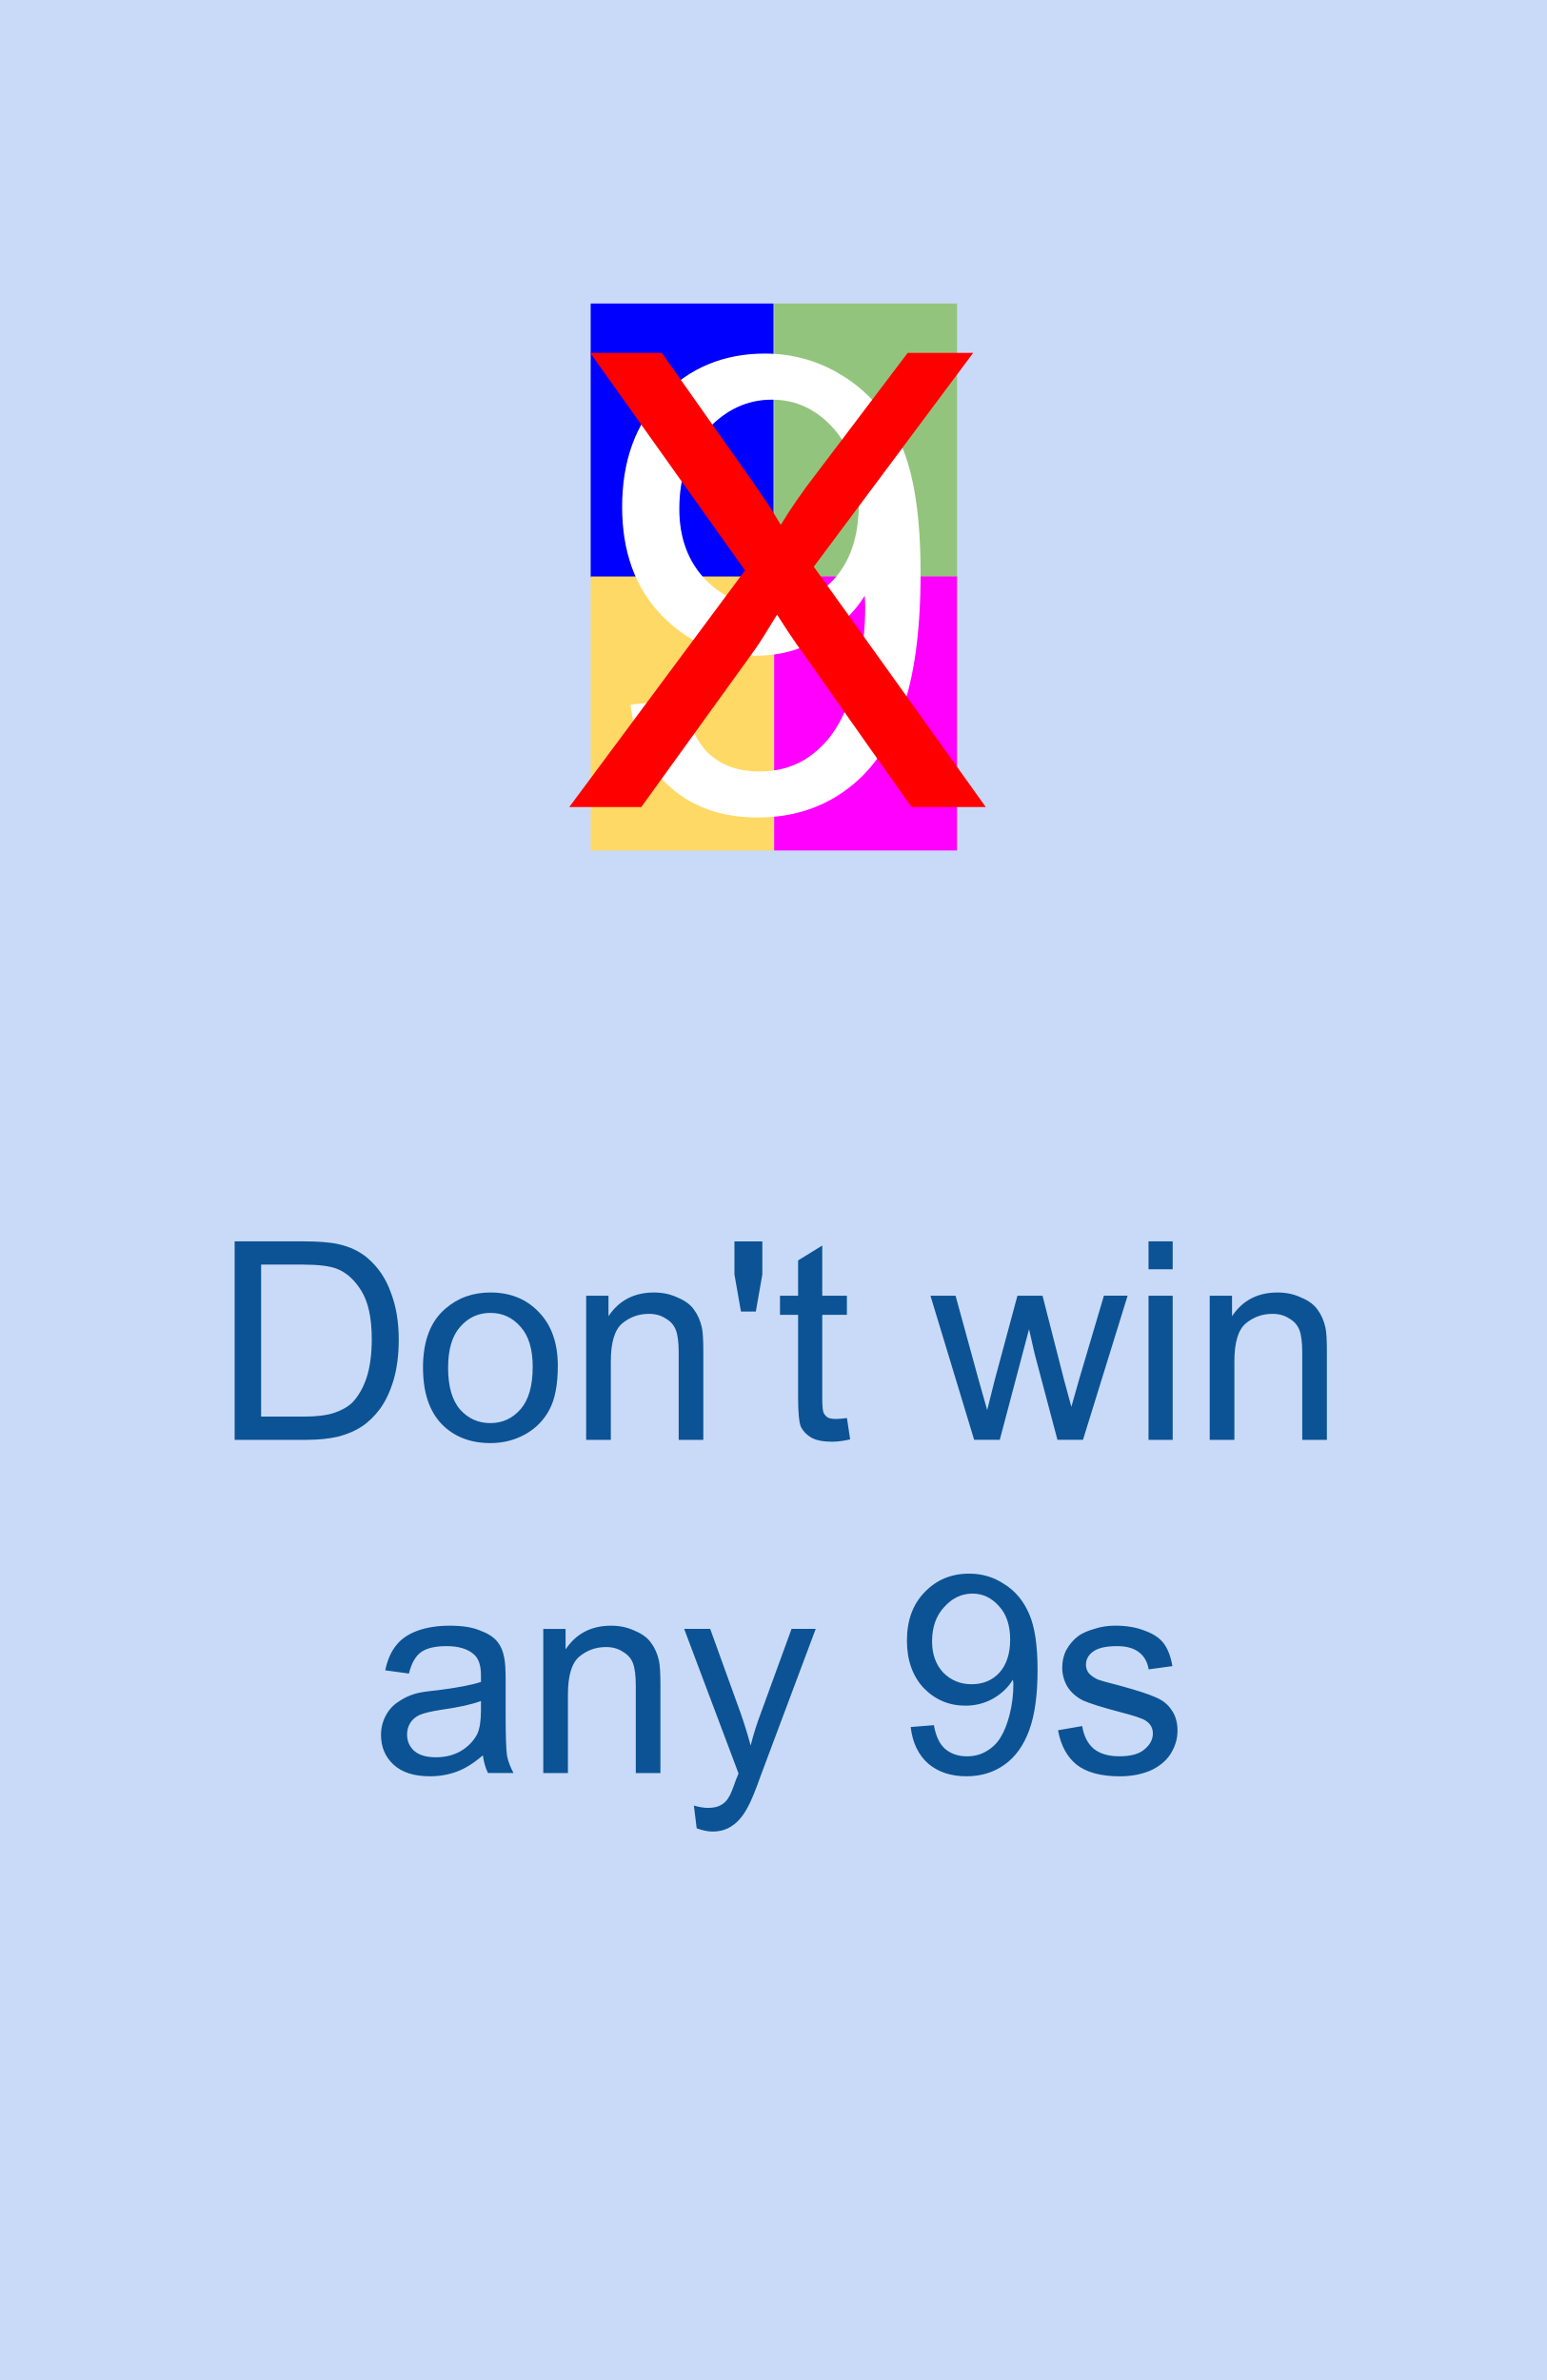
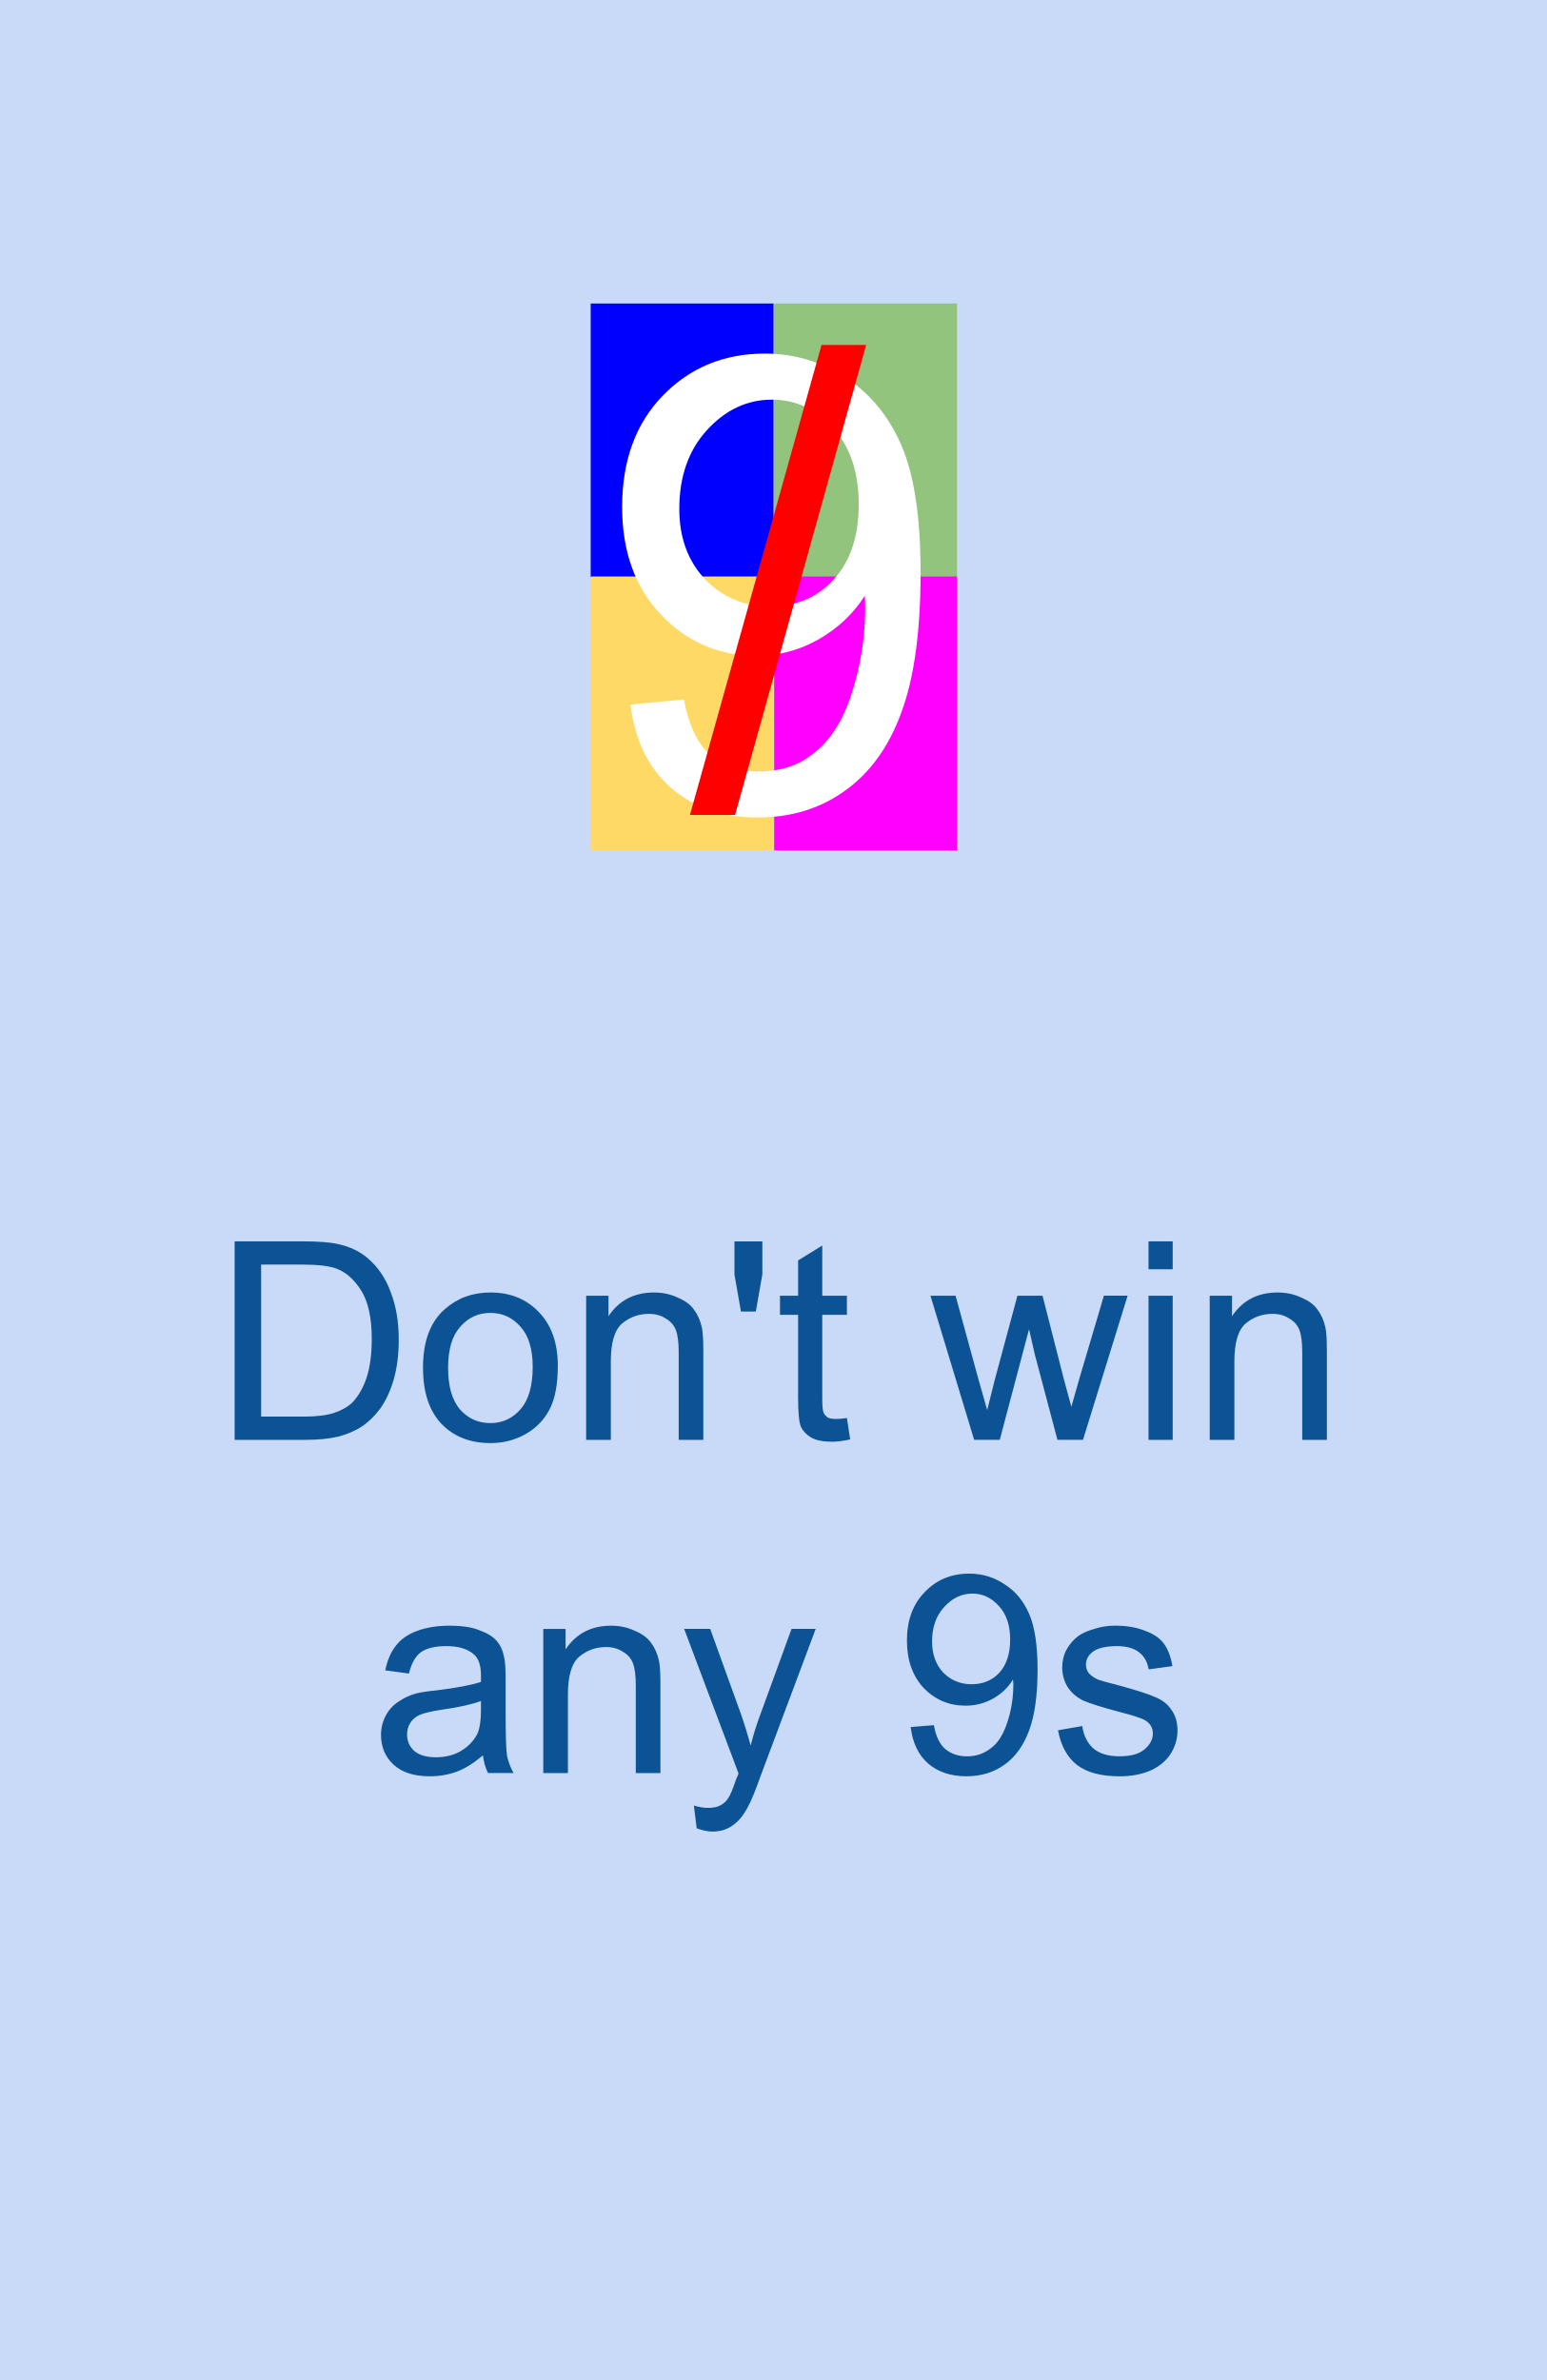
<svg xmlns="http://www.w3.org/2000/svg" version="1.1" viewBox="0.0 0.0 52.0 80.0" fill="none" stroke="none" stroke-linecap="square" stroke-miterlimit="10">
  <clipPath id="p.0">
    <path d="m0 0l52.0 0l0 80.0l-52.0 0l0 -80.0z" clip-rule="nonzero" />
  </clipPath>
  <g clip-path="url(#p.0)">
    <path fill="#c9daf8" d="m0 0l52.0 0l0 80.0l-52.0 0z" fill-rule="evenodd" />
    <path fill="#000000" fill-opacity="0.0" d="m-9.134 30.438l70.677 0l0 42.016l-70.677 0z" fill-rule="evenodd" />
    <path fill="#0b5394" d="m7.887 48.398l0 -6.672l2.297 0q0.781 0 1.188 0.094q0.578 0.125 0.984 0.469q0.531 0.453 0.781 1.156q0.266 0.688 0.266 1.578q0 0.766 -0.172 1.359q-0.172 0.578 -0.453 0.969q-0.281 0.375 -0.609 0.594q-0.328 0.219 -0.797 0.344q-0.469 0.109 -1.078 0.109l-2.406 0zm0.891 -0.781l1.422 0q0.656 0 1.031 -0.125q0.375 -0.125 0.609 -0.344q0.312 -0.328 0.484 -0.844q0.172 -0.531 0.172 -1.297q0 -1.047 -0.344 -1.609q-0.344 -0.562 -0.828 -0.75q-0.359 -0.141 -1.156 -0.141l-1.391 0l0 5.109zm5.44 -1.641q0 -1.344 0.75 -1.984q0.625 -0.547 1.516 -0.547q1.0 0 1.625 0.656q0.641 0.656 0.641 1.812q0 0.938 -0.281 1.469q-0.281 0.531 -0.812 0.828q-0.531 0.297 -1.172 0.297q-1.016 0 -1.641 -0.641q-0.625 -0.656 -0.625 -1.891zm0.844 0q0 0.938 0.406 1.406q0.406 0.453 1.016 0.453q0.609 0 1.016 -0.469q0.406 -0.469 0.406 -1.422q0 -0.891 -0.406 -1.344q-0.406 -0.469 -1.016 -0.469q-0.609 0 -1.016 0.469q-0.406 0.453 -0.406 1.375zm4.641 2.422l0 -4.844l0.75 0l0 0.688q0.531 -0.797 1.531 -0.797q0.438 0 0.797 0.172q0.375 0.156 0.547 0.406q0.188 0.25 0.266 0.609q0.047 0.219 0.047 0.797l0 2.969l-0.828 0l0 -2.938q0 -0.5 -0.094 -0.75q-0.094 -0.25 -0.344 -0.391q-0.234 -0.156 -0.562 -0.156q-0.516 0 -0.906 0.328q-0.375 0.328 -0.375 1.266l0 2.641l-0.828 0zm5.203 -4.312l-0.219 -1.25l0 -1.109l0.938 0l0 1.109l-0.219 1.25l-0.5 0zm3.562 3.578l0.109 0.719q-0.344 0.078 -0.609 0.078q-0.453 0 -0.703 -0.141q-0.234 -0.141 -0.344 -0.359q-0.094 -0.234 -0.094 -0.984l0 -2.781l-0.609 0l0 -0.641l0.609 0l0 -1.188l0.812 -0.5l0 1.688l0.828 0l0 0.641l-0.828 0l0 2.828q0 0.359 0.047 0.469q0.047 0.094 0.141 0.156q0.094 0.047 0.281 0.047q0.141 0 0.359 -0.031zm4.277 0.734l-1.469 -4.844l0.844 0l0.766 2.797l0.297 1.047q0.016 -0.078 0.25 -1.0l0.766 -2.844l0.844 0l0.719 2.812l0.25 0.922l0.266 -0.938l0.828 -2.797l0.797 0l-1.5 4.844l-0.859 0l-0.766 -2.891l-0.188 -0.828l-0.984 3.719l-0.859 0zm5.861 -5.734l0 -0.938l0.812 0l0 0.938l-0.812 0zm0 5.734l0 -4.844l0.812 0l0 4.844l-0.812 0zm2.057 0l0 -4.844l0.75 0l0 0.688q0.531 -0.797 1.531 -0.797q0.438 0 0.797 0.172q0.375 0.156 0.547 0.406q0.188 0.25 0.266 0.609q0.047 0.219 0.047 0.797l0 2.969l-0.828 0l0 -2.938q0 -0.5 -0.094 -0.75q-0.094 -0.25 -0.344 -0.391q-0.234 -0.156 -0.562 -0.156q-0.516 0 -0.906 0.328q-0.375 0.328 -0.375 1.266l0 2.641l-0.828 0z" fill-rule="nonzero" />
    <path fill="#0b5394" d="m16.229 59.004q-0.453 0.391 -0.875 0.547q-0.422 0.156 -0.906 0.156q-0.797 0 -1.219 -0.391q-0.422 -0.391 -0.422 -1.0q0 -0.344 0.156 -0.641q0.156 -0.297 0.422 -0.469q0.266 -0.188 0.594 -0.281q0.234 -0.062 0.719 -0.109q1.0 -0.125 1.469 -0.281q0 -0.172 0 -0.219q0 -0.5 -0.234 -0.703q-0.312 -0.281 -0.922 -0.281q-0.578 0 -0.859 0.203q-0.281 0.203 -0.406 0.719l-0.797 -0.109q0.109 -0.516 0.359 -0.828q0.25 -0.328 0.719 -0.5q0.469 -0.172 1.094 -0.172q0.625 0 1 0.156q0.391 0.141 0.578 0.359q0.188 0.219 0.25 0.562q0.047 0.203 0.047 0.75l0 1.094q0 1.141 0.047 1.453q0.062 0.297 0.219 0.578l-0.859 0q-0.125 -0.25 -0.172 -0.594zm-0.062 -1.828q-0.453 0.172 -1.344 0.297q-0.5 0.078 -0.719 0.172q-0.203 0.094 -0.312 0.266q-0.109 0.172 -0.109 0.391q0 0.328 0.234 0.547q0.25 0.219 0.734 0.219q0.469 0 0.828 -0.203q0.375 -0.219 0.563 -0.578q0.125 -0.266 0.125 -0.812l0 -0.297zm2.094 2.422l0 -4.844l0.75 0l0 0.688q0.531 -0.797 1.531 -0.797q0.438 0 0.797 0.172q0.375 0.156 0.547 0.406q0.188 0.25 0.266 0.609q0.047 0.219 0.047 0.797l0 2.969l-0.828 0l0 -2.938q0 -0.5 -0.094 -0.75q-0.094 -0.25 -0.344 -0.391q-0.234 -0.156 -0.562 -0.156q-0.516 0 -0.906 0.328q-0.375 0.328 -0.375 1.266l0 2.641l-0.828 0zm5.157 1.859l-0.094 -0.766q0.266 0.078 0.469 0.078q0.281 0 0.438 -0.094q0.172 -0.094 0.266 -0.266q0.078 -0.109 0.25 -0.609q0.031 -0.062 0.078 -0.188l-1.828 -4.859l0.875 0l1.016 2.812q0.188 0.531 0.344 1.109q0.141 -0.562 0.344 -1.094l1.031 -2.828l0.812 0l-1.844 4.922q-0.281 0.797 -0.453 1.094q-0.219 0.406 -0.5 0.594q-0.281 0.203 -0.672 0.203q-0.234 0 -0.531 -0.109zm7.193 -3.406l0.781 -0.062q0.094 0.547 0.375 0.797q0.297 0.25 0.734 0.25q0.375 0 0.656 -0.172q0.297 -0.172 0.469 -0.453q0.188 -0.297 0.312 -0.781q0.125 -0.5 0.125 -1.016q0 -0.047 -0.016 -0.156q-0.234 0.391 -0.672 0.641q-0.422 0.234 -0.922 0.234q-0.828 0 -1.406 -0.594q-0.562 -0.609 -0.562 -1.594q0 -1.016 0.594 -1.625q0.594 -0.625 1.5 -0.625q0.656 0 1.188 0.359q0.547 0.344 0.828 1.0q0.281 0.641 0.281 1.875q0 1.266 -0.281 2.031q-0.281 0.766 -0.828 1.156q-0.547 0.391 -1.281 0.391q-0.781 0 -1.281 -0.422q-0.5 -0.438 -0.594 -1.234zm3.344 -2.938q0 -0.719 -0.375 -1.125q-0.375 -0.422 -0.891 -0.422q-0.547 0 -0.953 0.453q-0.406 0.438 -0.406 1.156q0 0.641 0.375 1.047q0.391 0.391 0.953 0.391q0.578 0 0.938 -0.391q0.359 -0.406 0.359 -1.109zm1.61 3.047l0.812 -0.141q0.078 0.5 0.391 0.766q0.312 0.25 0.859 0.25q0.578 0 0.844 -0.234q0.281 -0.234 0.281 -0.531q0 -0.281 -0.25 -0.438q-0.172 -0.109 -0.844 -0.281q-0.891 -0.234 -1.25 -0.391q-0.344 -0.172 -0.531 -0.469q-0.172 -0.297 -0.172 -0.641q0 -0.328 0.141 -0.594q0.156 -0.281 0.406 -0.469q0.203 -0.141 0.531 -0.234q0.328 -0.109 0.703 -0.109q0.578 0 1.0 0.172q0.438 0.156 0.641 0.438q0.203 0.281 0.281 0.75l-0.797 0.109q-0.062 -0.375 -0.328 -0.578q-0.266 -0.203 -0.734 -0.203q-0.562 0 -0.812 0.188q-0.234 0.172 -0.234 0.438q0 0.156 0.094 0.281q0.109 0.125 0.312 0.219q0.125 0.047 0.734 0.203q0.859 0.234 1.203 0.391q0.344 0.141 0.531 0.422q0.203 0.281 0.203 0.703q0 0.406 -0.234 0.781q-0.234 0.359 -0.688 0.562q-0.453 0.188 -1.016 0.188q-0.953 0 -1.453 -0.391q-0.484 -0.391 -0.625 -1.156z" fill-rule="nonzero" />
    <path fill="#0000ff" d="m19.855 10.202l6.146 0l0 9.209l-6.146 0z" fill-rule="evenodd" />
    <path fill="#93c47d" d="m26.023 10.202l6.146 0l0 9.209l-6.146 0z" fill-rule="evenodd" />
    <path fill="#ffd966" d="m19.855 19.378l6.146 0l0 9.209l-6.146 0z" fill-rule="evenodd" />
    <path fill="#ff00ff" d="m26.023 19.378l6.146 0l0 9.209l-6.146 0z" fill-rule="evenodd" />
    <path fill="#000000" fill-opacity="0.0" d="m8.425 9.204l35.055 0l0 20.661l-35.055 0z" fill-rule="evenodd" />
    <path fill="#ffffff" d="m21.193 23.683l1.797 -0.172q0.234 1.281 0.875 1.859q0.641 0.562 1.656 0.562q0.859 0 1.516 -0.391q0.656 -0.406 1.062 -1.062q0.422 -0.656 0.703 -1.781q0.281 -1.125 0.281 -2.297q0 -0.125 -0.016 -0.375q-0.562 0.891 -1.531 1.453q-0.969 0.562 -2.109 0.562q-1.891 0 -3.203 -1.375q-1.312 -1.375 -1.312 -3.625q0 -2.328 1.359 -3.734q1.375 -1.422 3.438 -1.422q1.484 0 2.719 0.812q1.234 0.797 1.875 2.281q0.641 1.484 0.641 4.281q0 2.938 -0.641 4.672q-0.625 1.734 -1.891 2.641q-1.25 0.906 -2.938 0.906q-1.781 0 -2.922 -1.0q-1.141 -1.0 -1.359 -2.797zm7.672 -6.734q0 -1.609 -0.859 -2.562q-0.859 -0.953 -2.062 -0.953q-1.25 0 -2.188 1.031q-0.922 1.016 -0.922 2.641q0 1.453 0.875 2.375q0.891 0.906 2.172 0.906q1.312 0 2.141 -0.906q0.844 -0.922 0.844 -2.531z" fill-rule="nonzero" />
    <path fill="#000000" fill-opacity="0.0" d="m9.257 10.816l33.795 0l0 17.26l-33.795 0z" fill-rule="evenodd" />
-     <path fill="#ff0000" d="m19.136 27.126l5.906 -7.953l-5.203 -7.312l2.406 0l2.766 3.922q0.859 1.203 1.234 1.859q0.5 -0.828 1.203 -1.734l3.062 -4.047l2.203 0l-5.359 7.188l5.781 8.078l-2.5 0l-3.844 -5.453q-0.328 -0.469 -0.672 -1.016q-0.5 0.828 -0.719 1.141l-3.844 5.328l-2.422 0z" fill-rule="nonzero" />
+     <path fill="#ff0000" d="m23.192 27.392l4.422 -15.797l1.5 0l-4.406 15.797l-1.516 0z" fill-rule="nonzero" />
  </g>
</svg>
